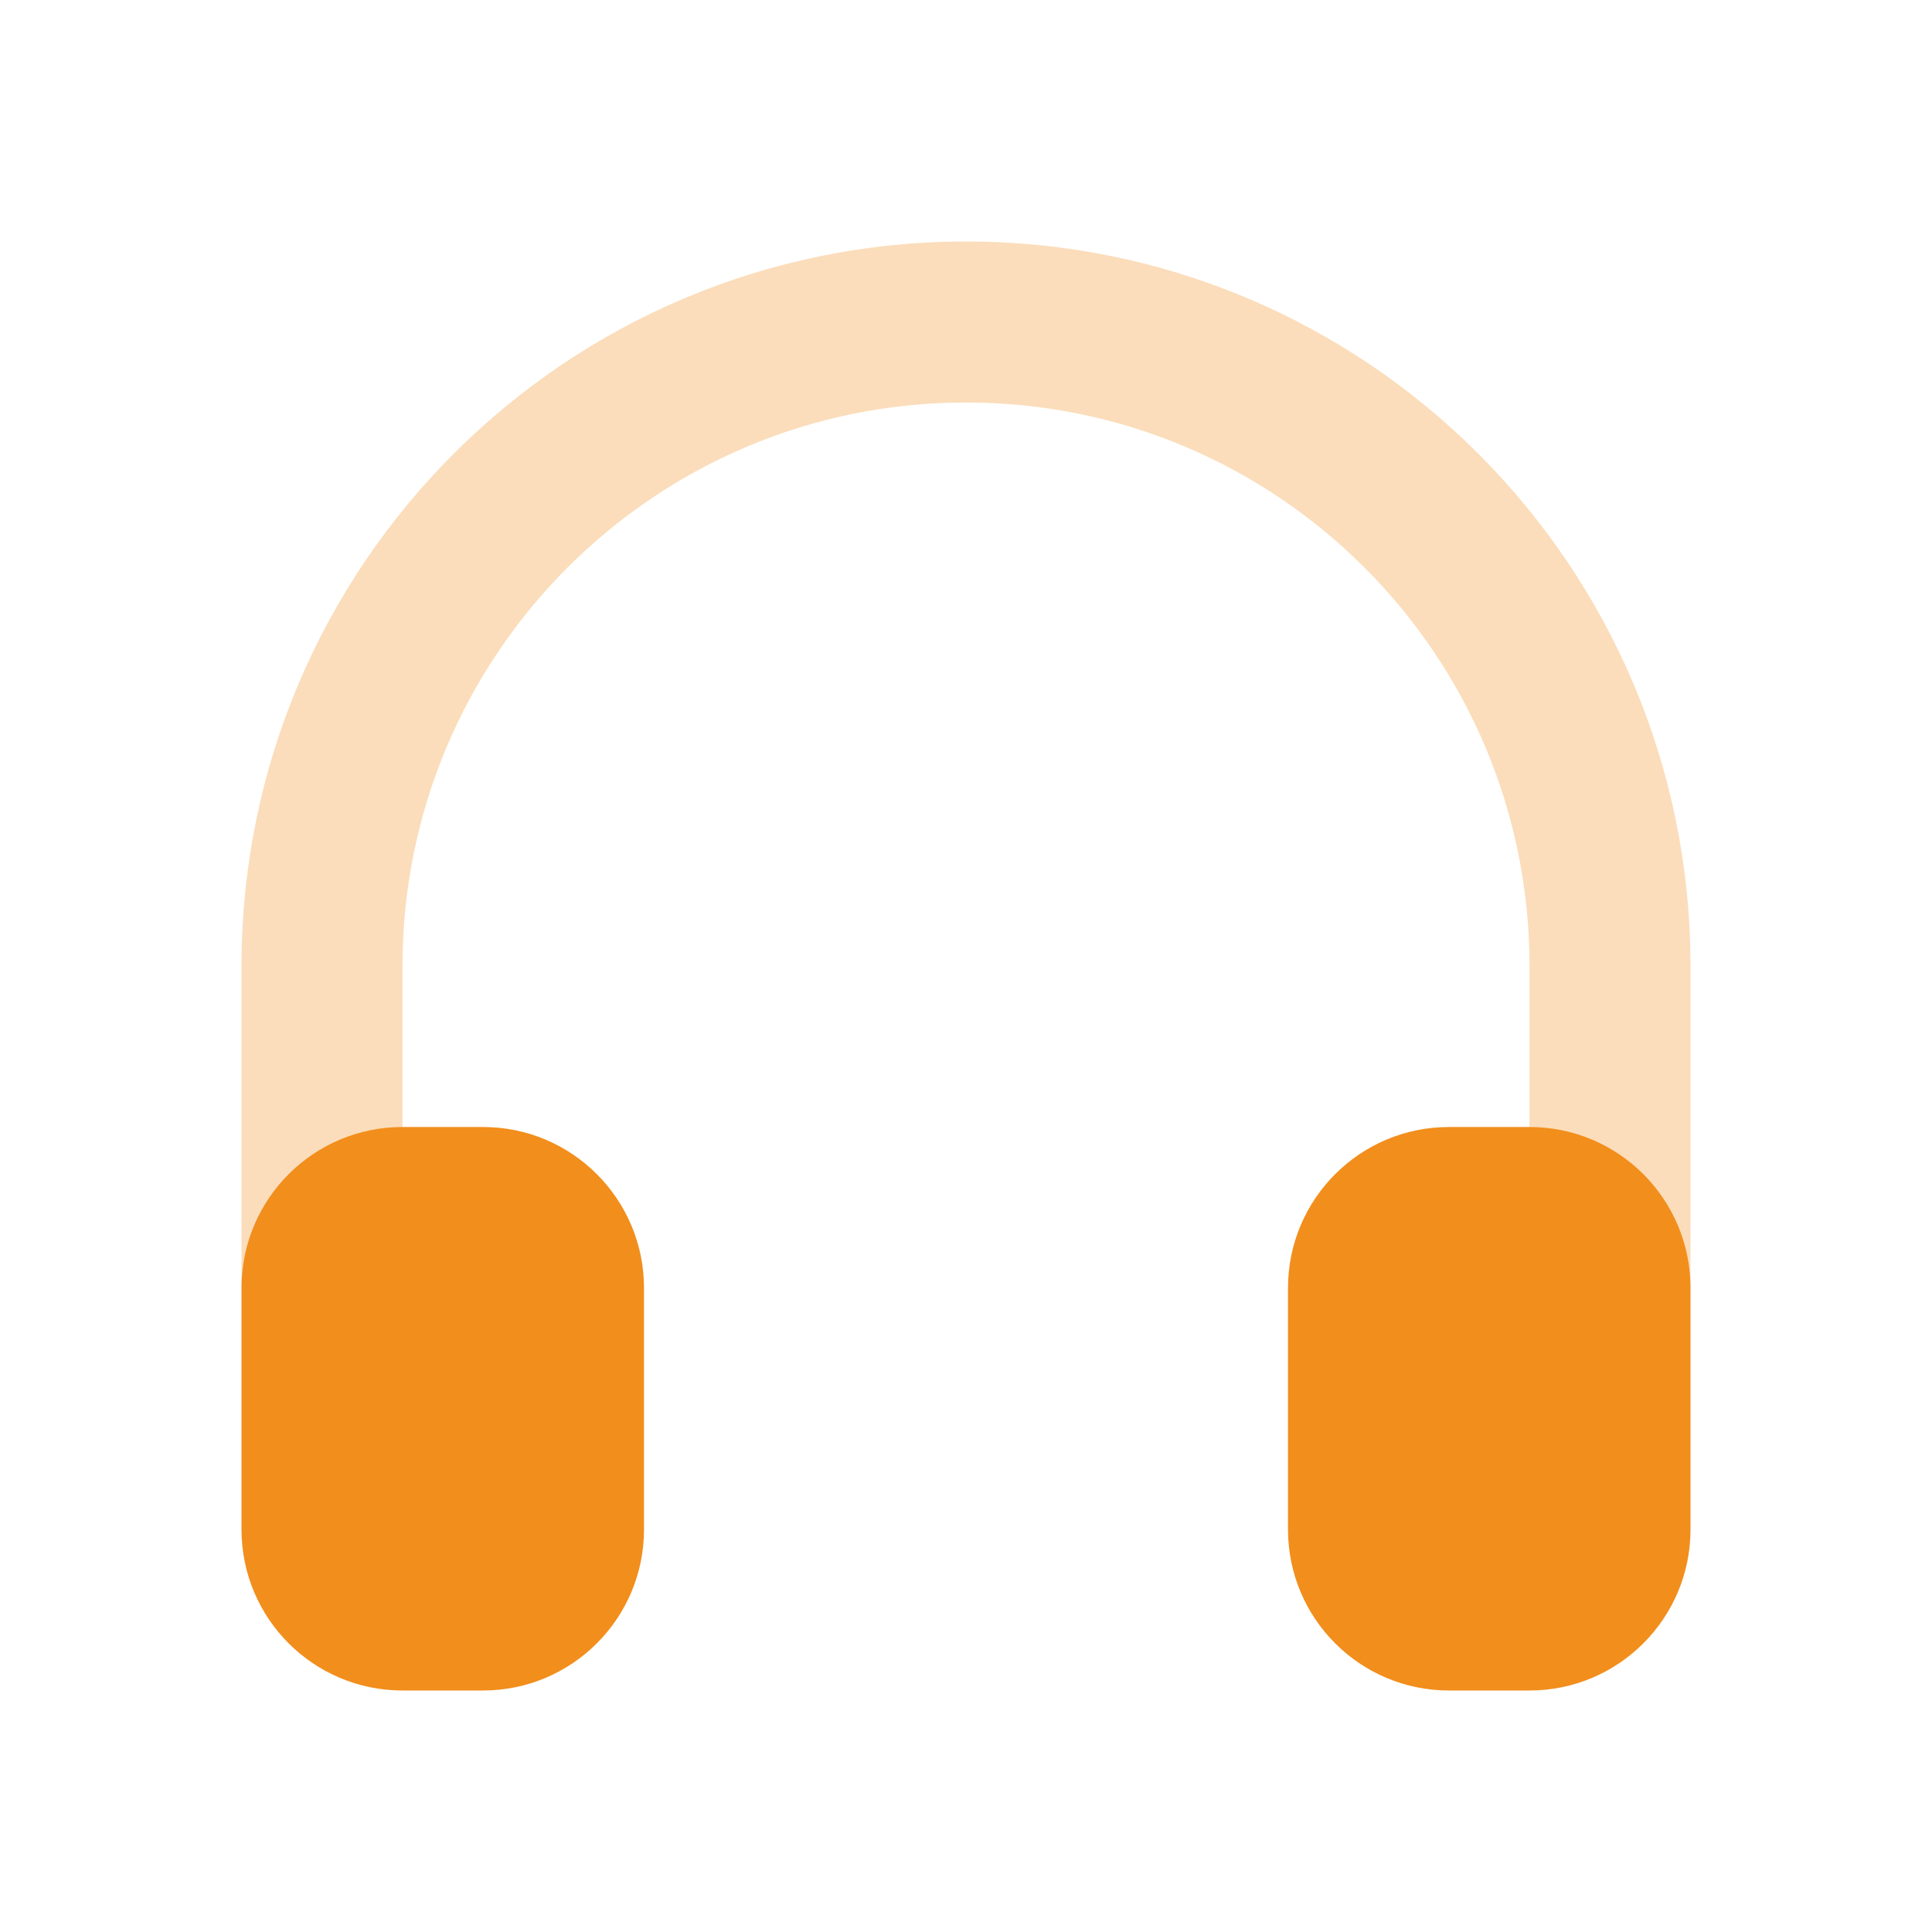
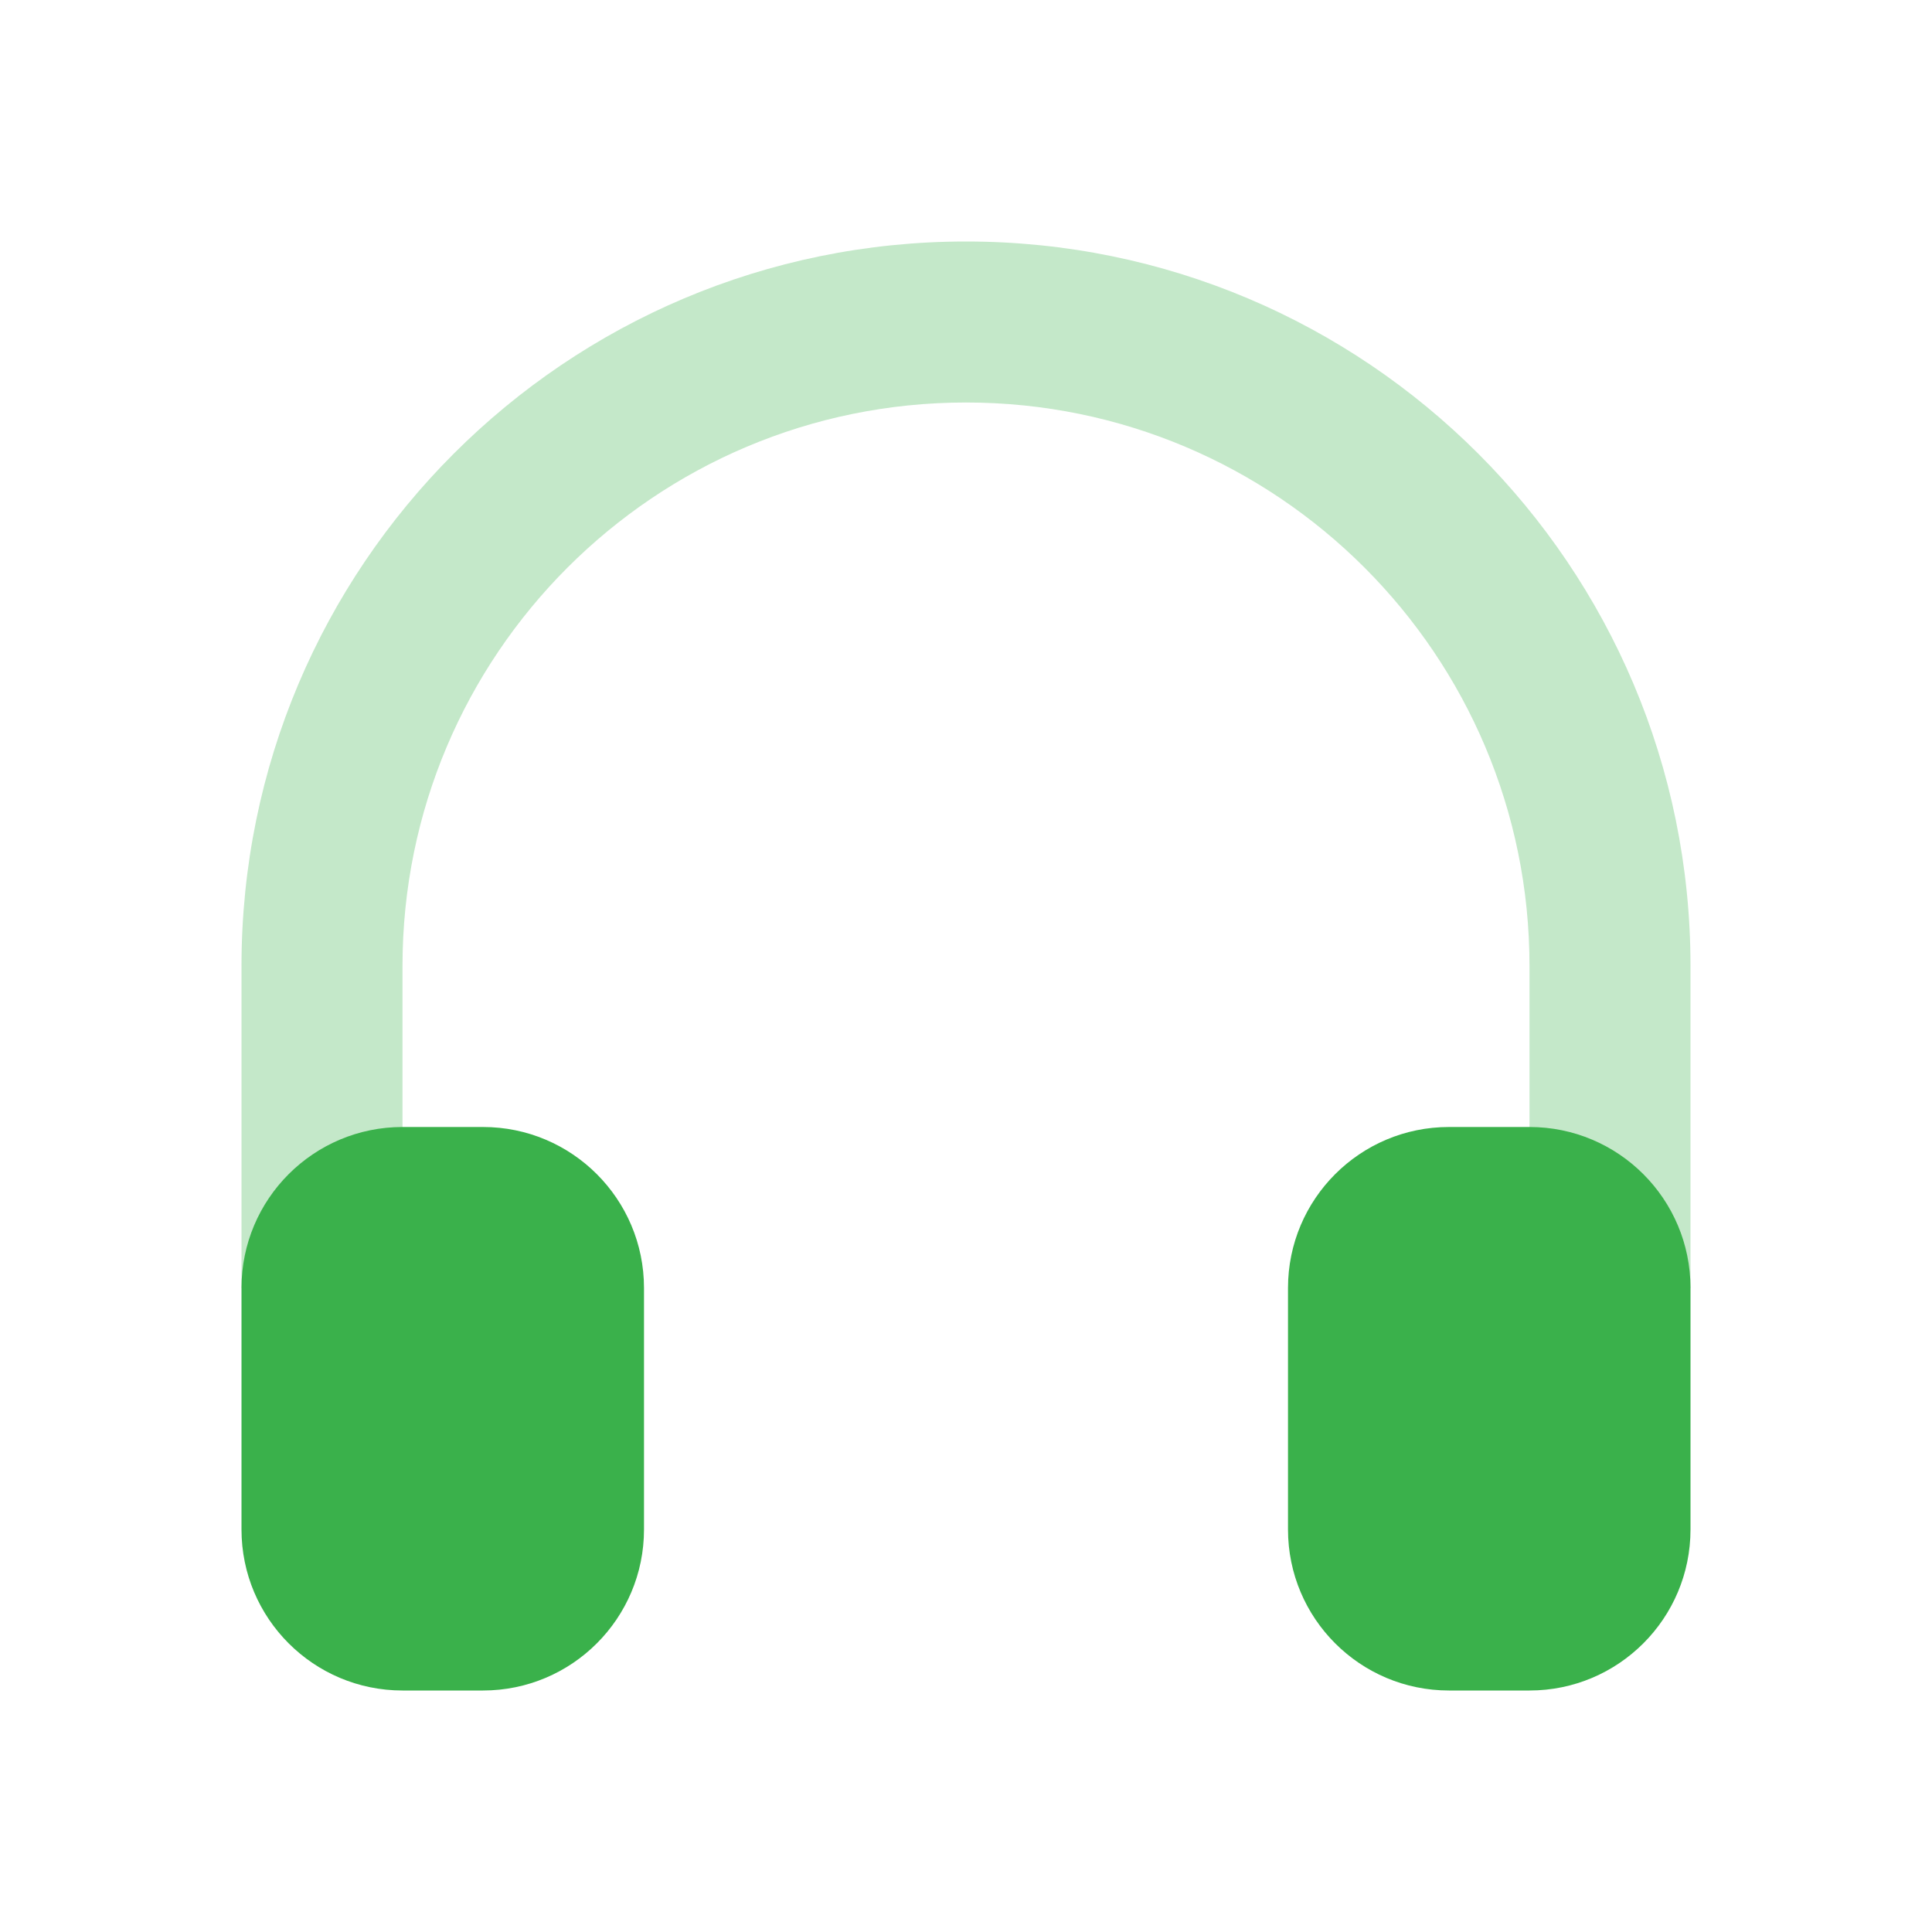
<svg xmlns="http://www.w3.org/2000/svg" id="Headphones" width="24" height="24" viewBox="0 0 24 24">
  <rect id="bound" width="24" height="24" fill="none" />
-   <path id="Combined-Shape" d="M19,16V12A7,7,0,0,0,5,12v4Zm2,0H3V12a9,9,0,0,1,18,0Z" fill="#f28e1c" opacity="0.3" />
-   <path id="Combined-Shape-2" data-name="Combined-Shape" d="M5,14H6a2,2,0,0,1,2,2v3a2,2,0,0,1-2,2H5a2,2,0,0,1-2-2V16A2,2,0,0,1,5,14Zm13,0h1a2,2,0,0,1,2,2v3a2,2,0,0,1-2,2H18a2,2,0,0,1-2-2V16A2,2,0,0,1,18,14Z" fill="#f28e1c" fill-rule="evenodd" />
+   <path id="Combined-Shape" d="M19,16V12A7,7,0,0,0,5,12v4Zm2,0H3V12a9,9,0,0,1,18,0Z" fill="#3AB14B" opacity="0.3" />
+   <path id="Combined-Shape-2" data-name="Combined-Shape" d="M5,14H6a2,2,0,0,1,2,2v3a2,2,0,0,1-2,2H5a2,2,0,0,1-2-2V16A2,2,0,0,1,5,14Zm13,0h1a2,2,0,0,1,2,2v3a2,2,0,0,1-2,2H18a2,2,0,0,1-2-2V16A2,2,0,0,1,18,14Z" fill="#3AB14B" fill-rule="evenodd" />
</svg>
